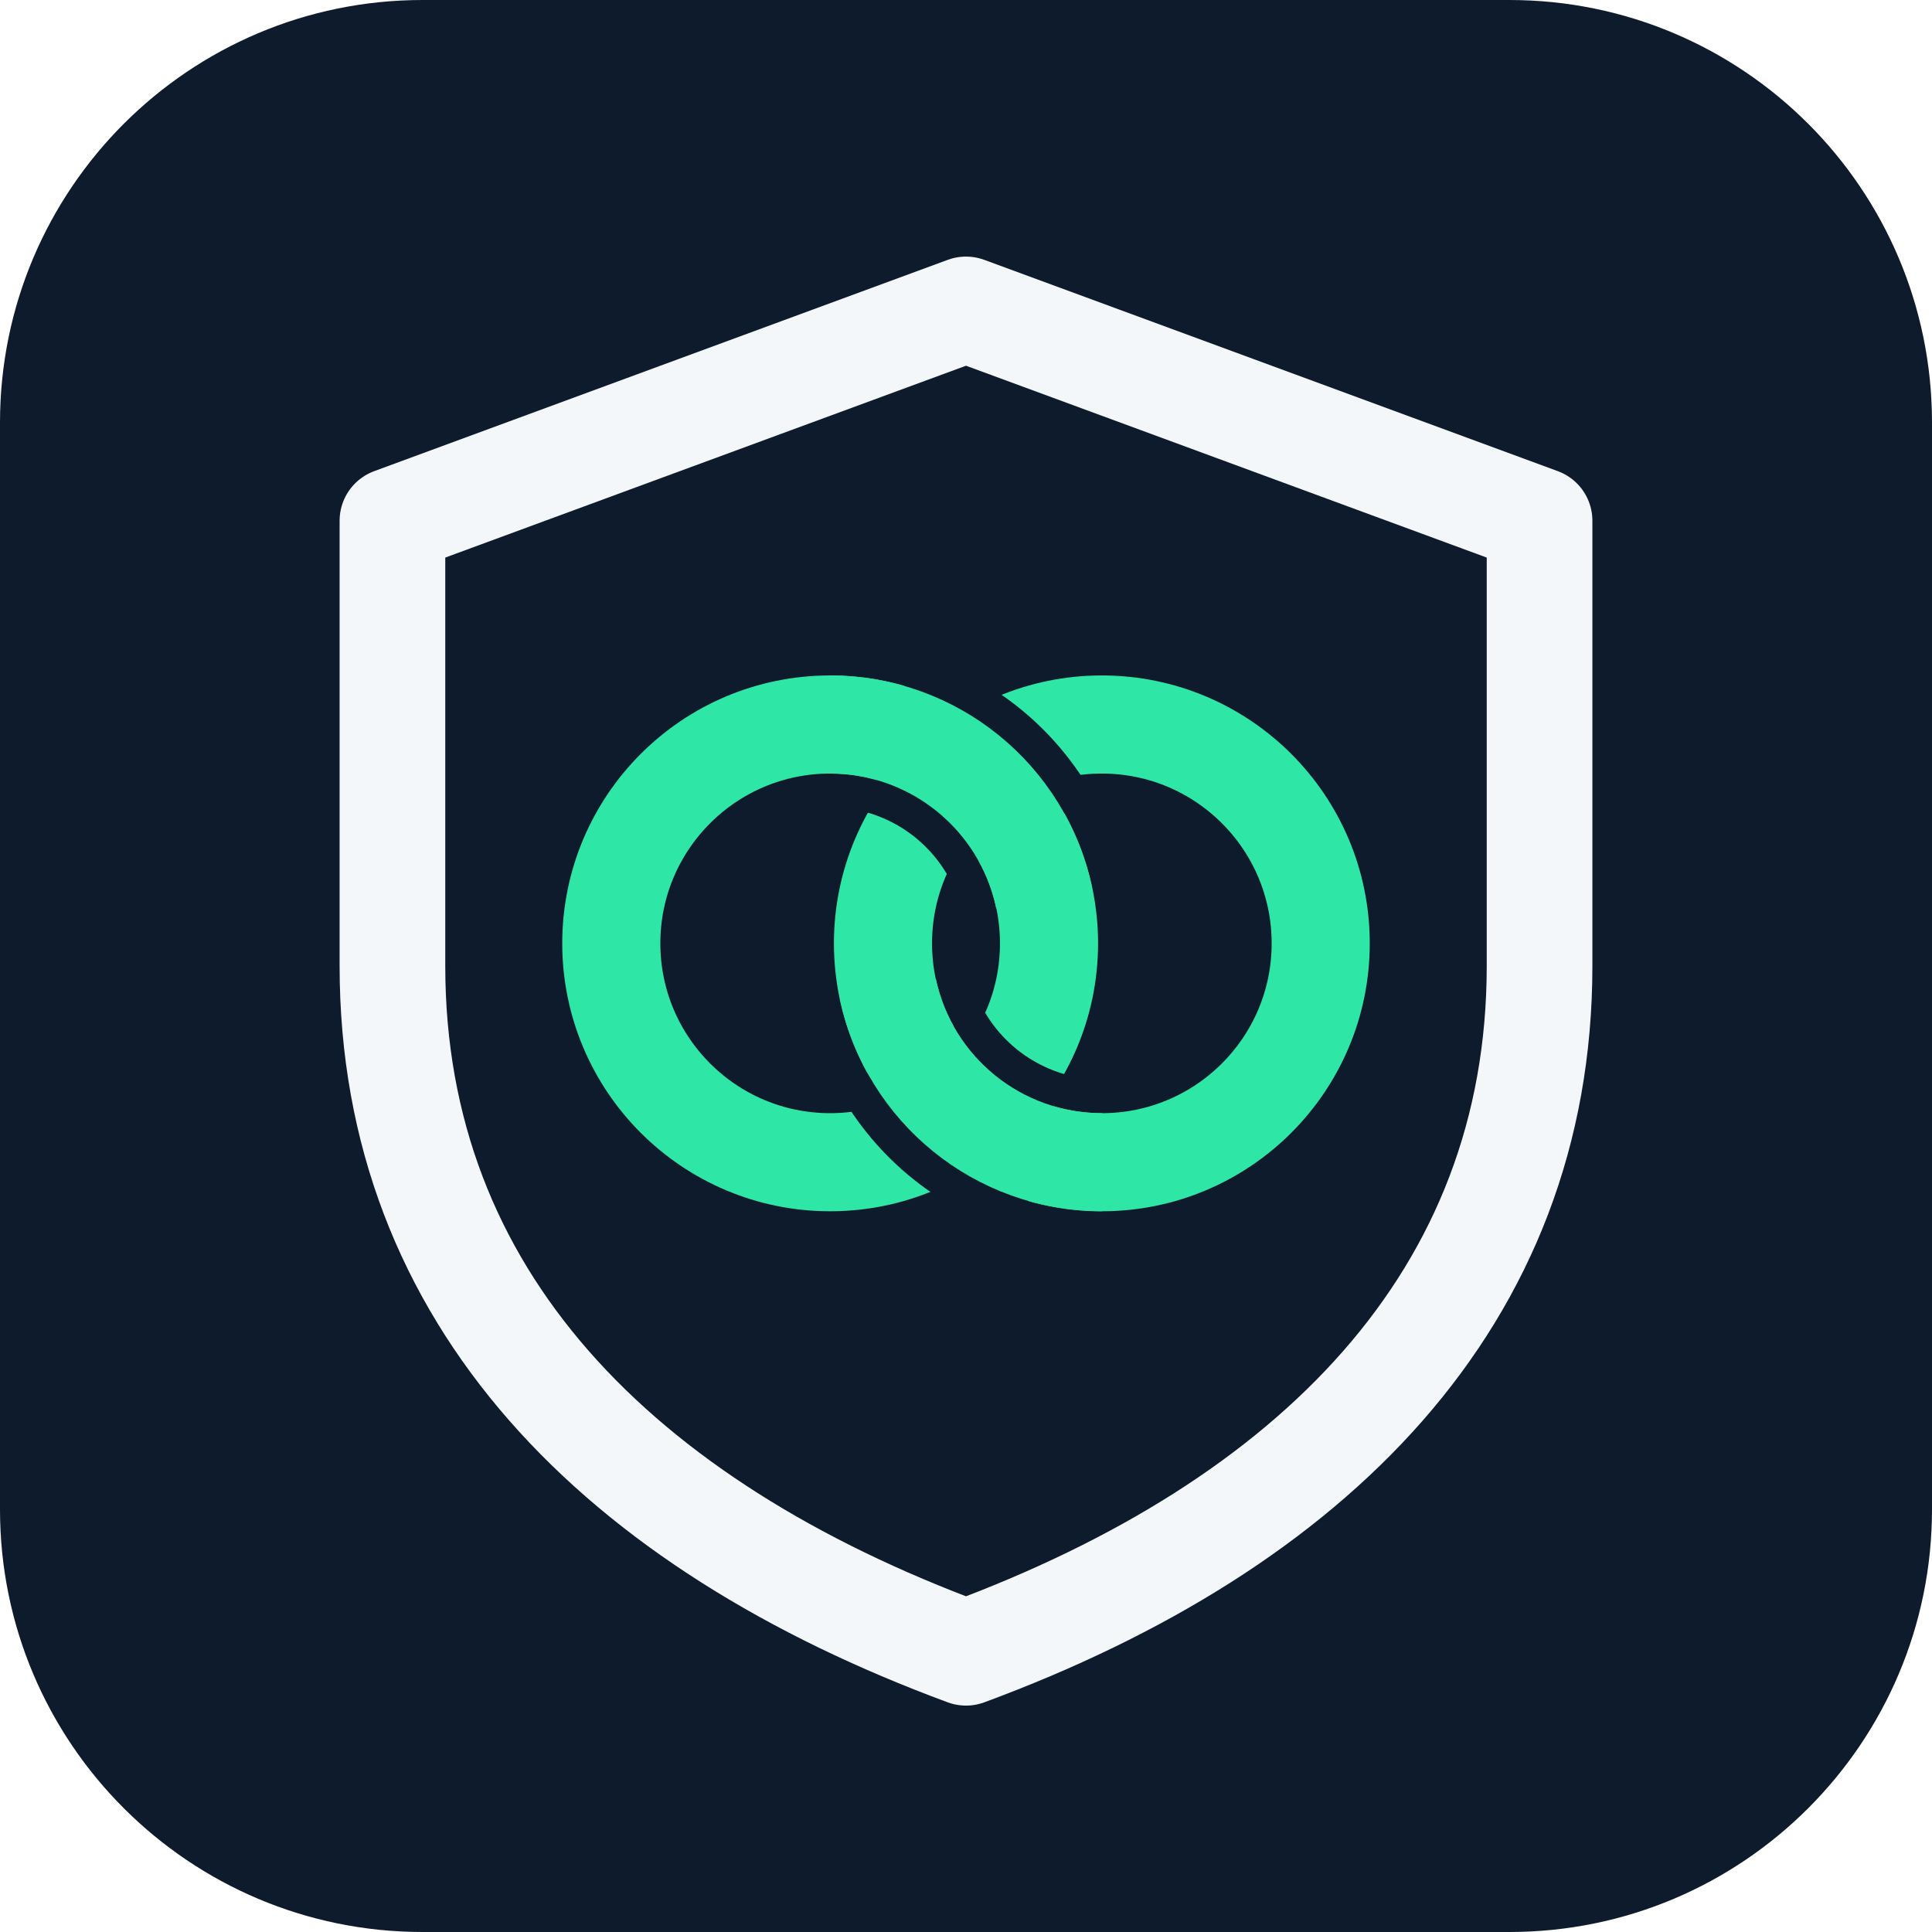
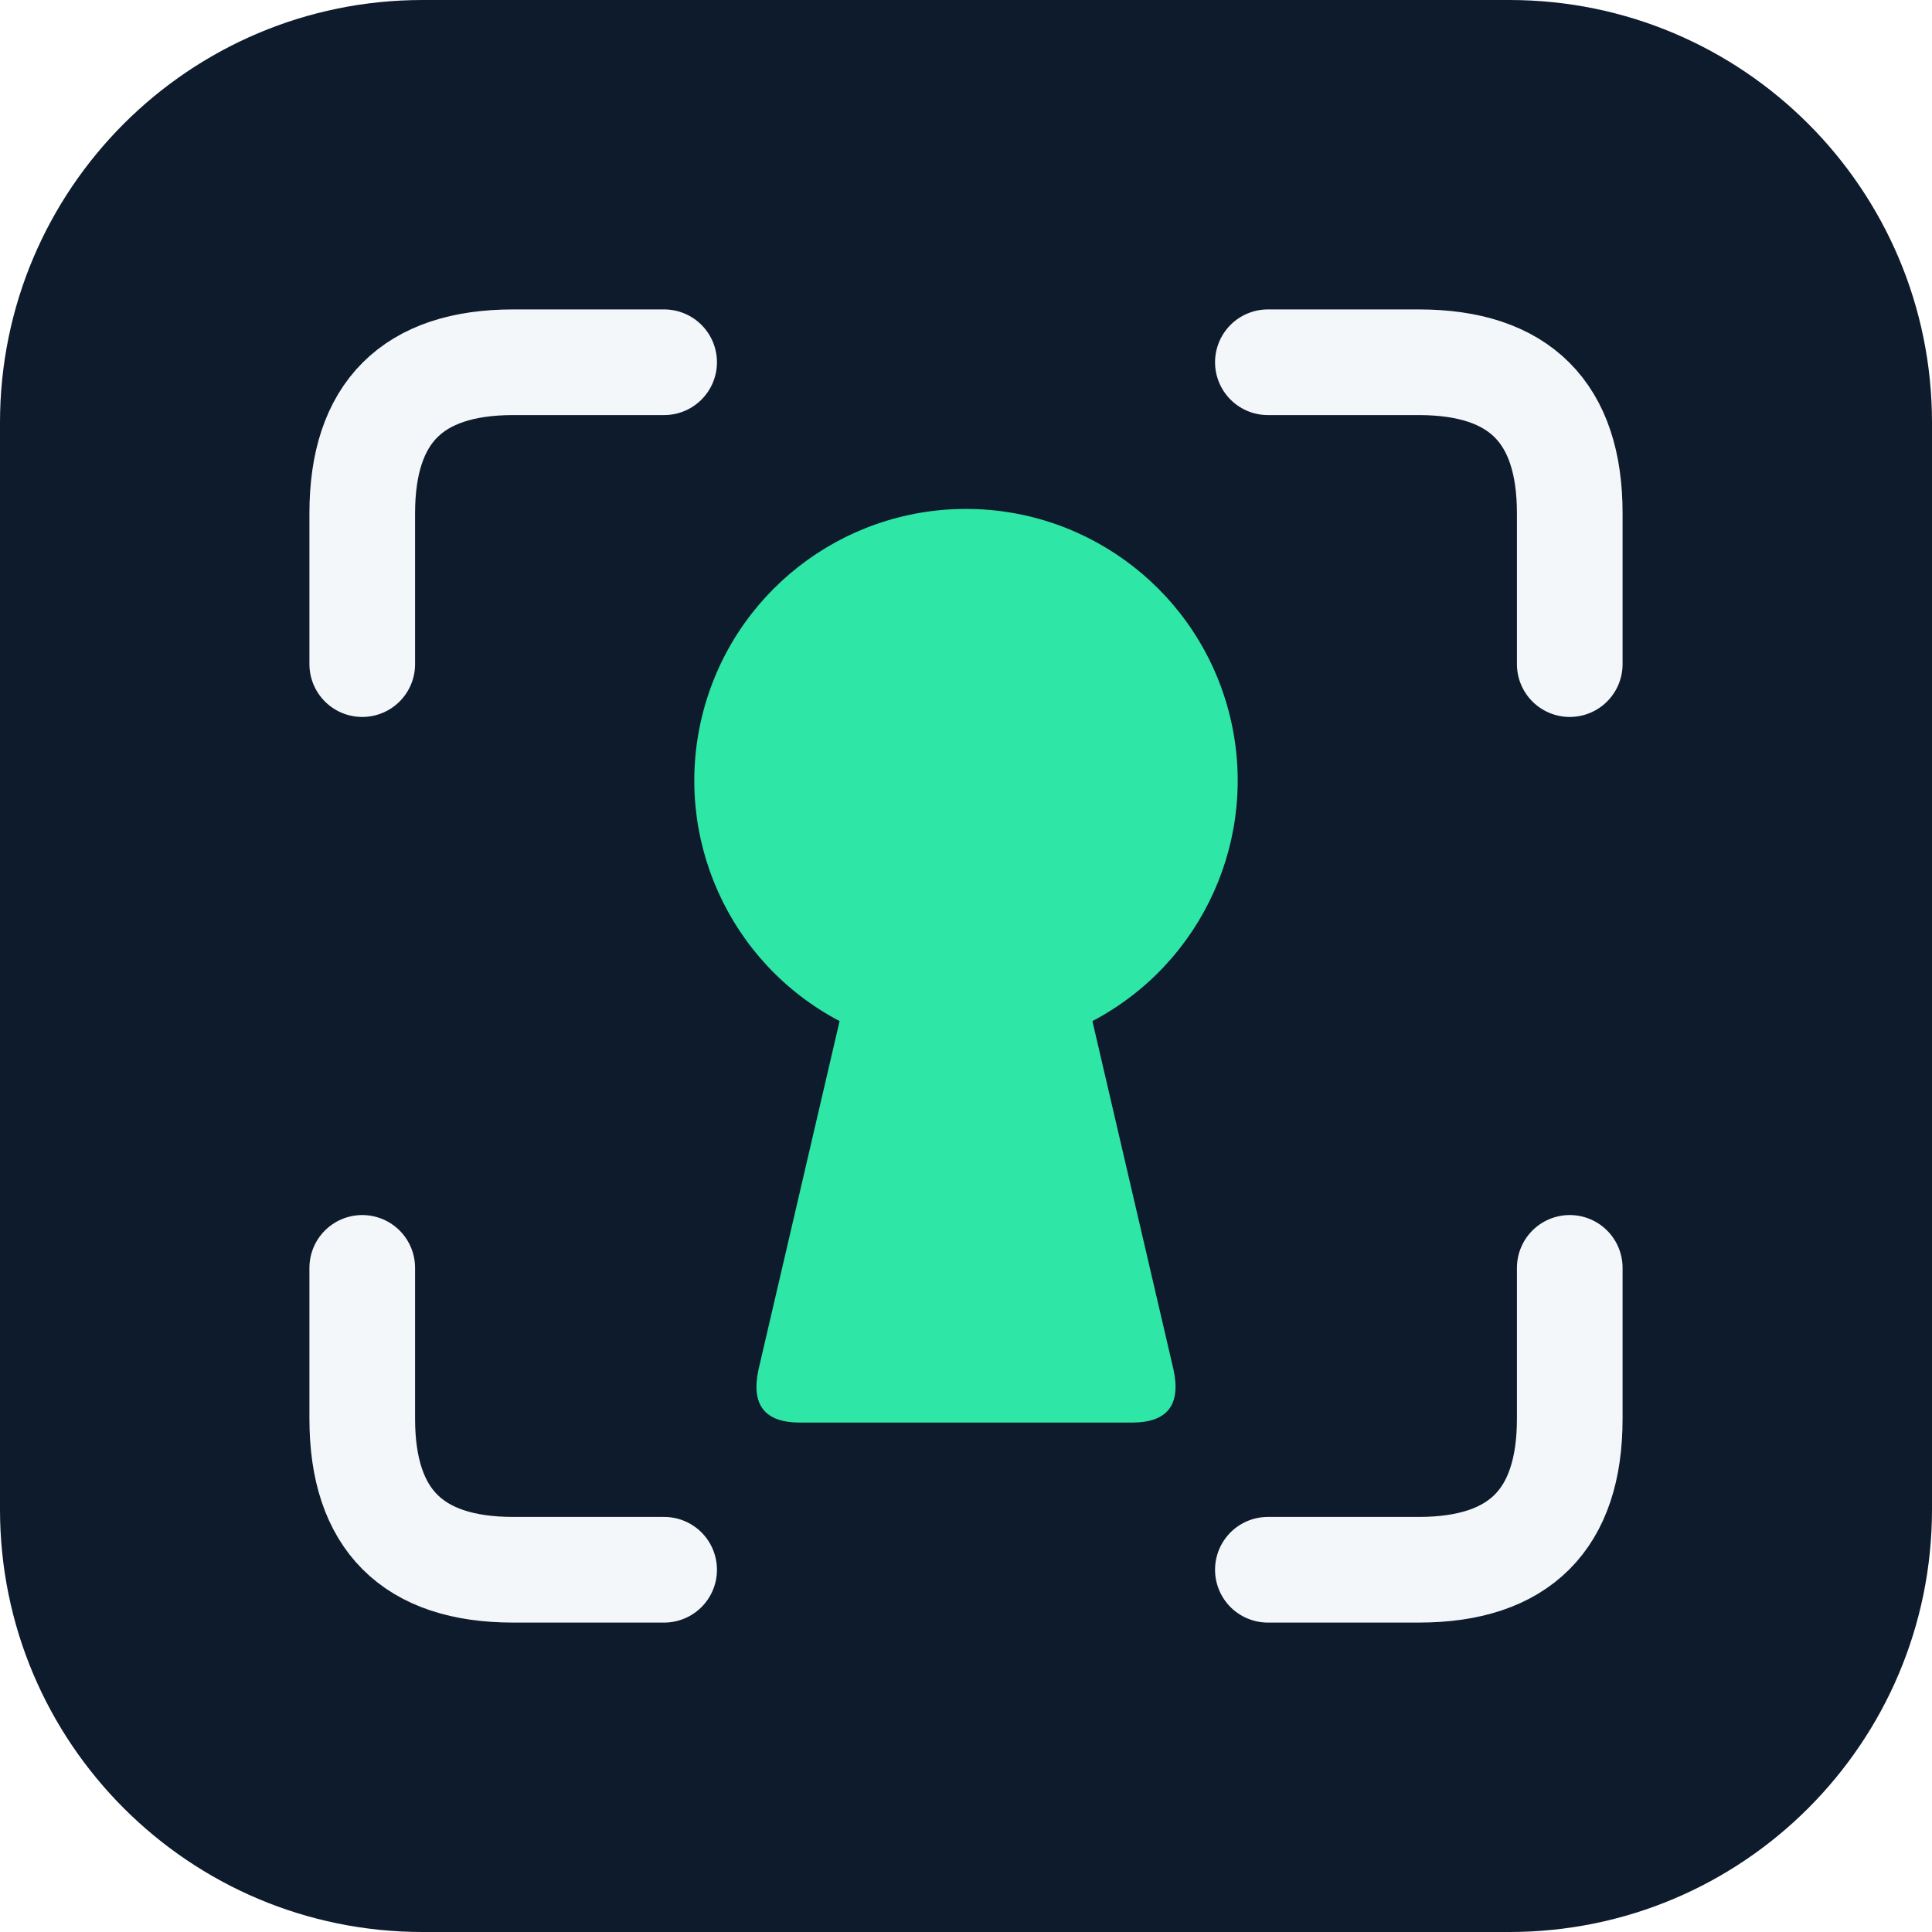
- <svg xmlns="http://www.w3.org/2000/svg" viewBox="0 0 512 512" width="512" height="512" role="img" aria-label="Logo VPN">
+ <svg xmlns="http://www.w3.org/2000/svg" viewBox="0 0 512 512" width="512" height="512" role="img" aria-label="Permesso logo">
  <rect width="512" height="512" rx="112" fill="#0E1B2C" />
-   <path fill="none" stroke="#F4F7FA" stroke-width="28" stroke-linecap="round" stroke-linejoin="round" d="M256 82L408 138V256C408 344 348 404 256 438C164 404 104 344 104 256V138Z" />
-   <g fill="none" stroke="#2EE6A6" stroke-width="26">
-     <circle cx="220" cy="250" r="58" />
-     <circle cx="292" cy="250" r="58" />
-     <path stroke="#0E1B2C" stroke-width="44" d="M236.0 194.2A58 58 0 0 1 270.7 221.9" />
-     <path d="M220.0 192.0A58 58 0 0 1 276.7 237.9" />
-     <path stroke="#0E1B2C" stroke-width="44" d="M276.0 305.8A58 58 0 0 1 241.3 278.1" />
-     <path d="M292.0 308.0A58 58 0 0 1 235.3 262.1" />
+   <g fill="none" stroke="#F4F7FA" stroke-width="28" stroke-linecap="round" stroke-linejoin="round">
+     <path d="M96 176V136Q96 96 136 96H176" />
+     <path d="M336 96H376Q416 96 416 136V176" />
+     <path d="M416 336V376Q416 416 376 416H336" />
+     <path d="M176 416H136Q96 416 96 376V336" />
  </g>
+   <path transform="translate(0 -3)" fill="#2EE6A6" d="M222.500 273.600A72 72 0 1 1 289.500 273.600L311 366Q314 380 300 380H212Q198 380 201 366Z" />
</svg>
